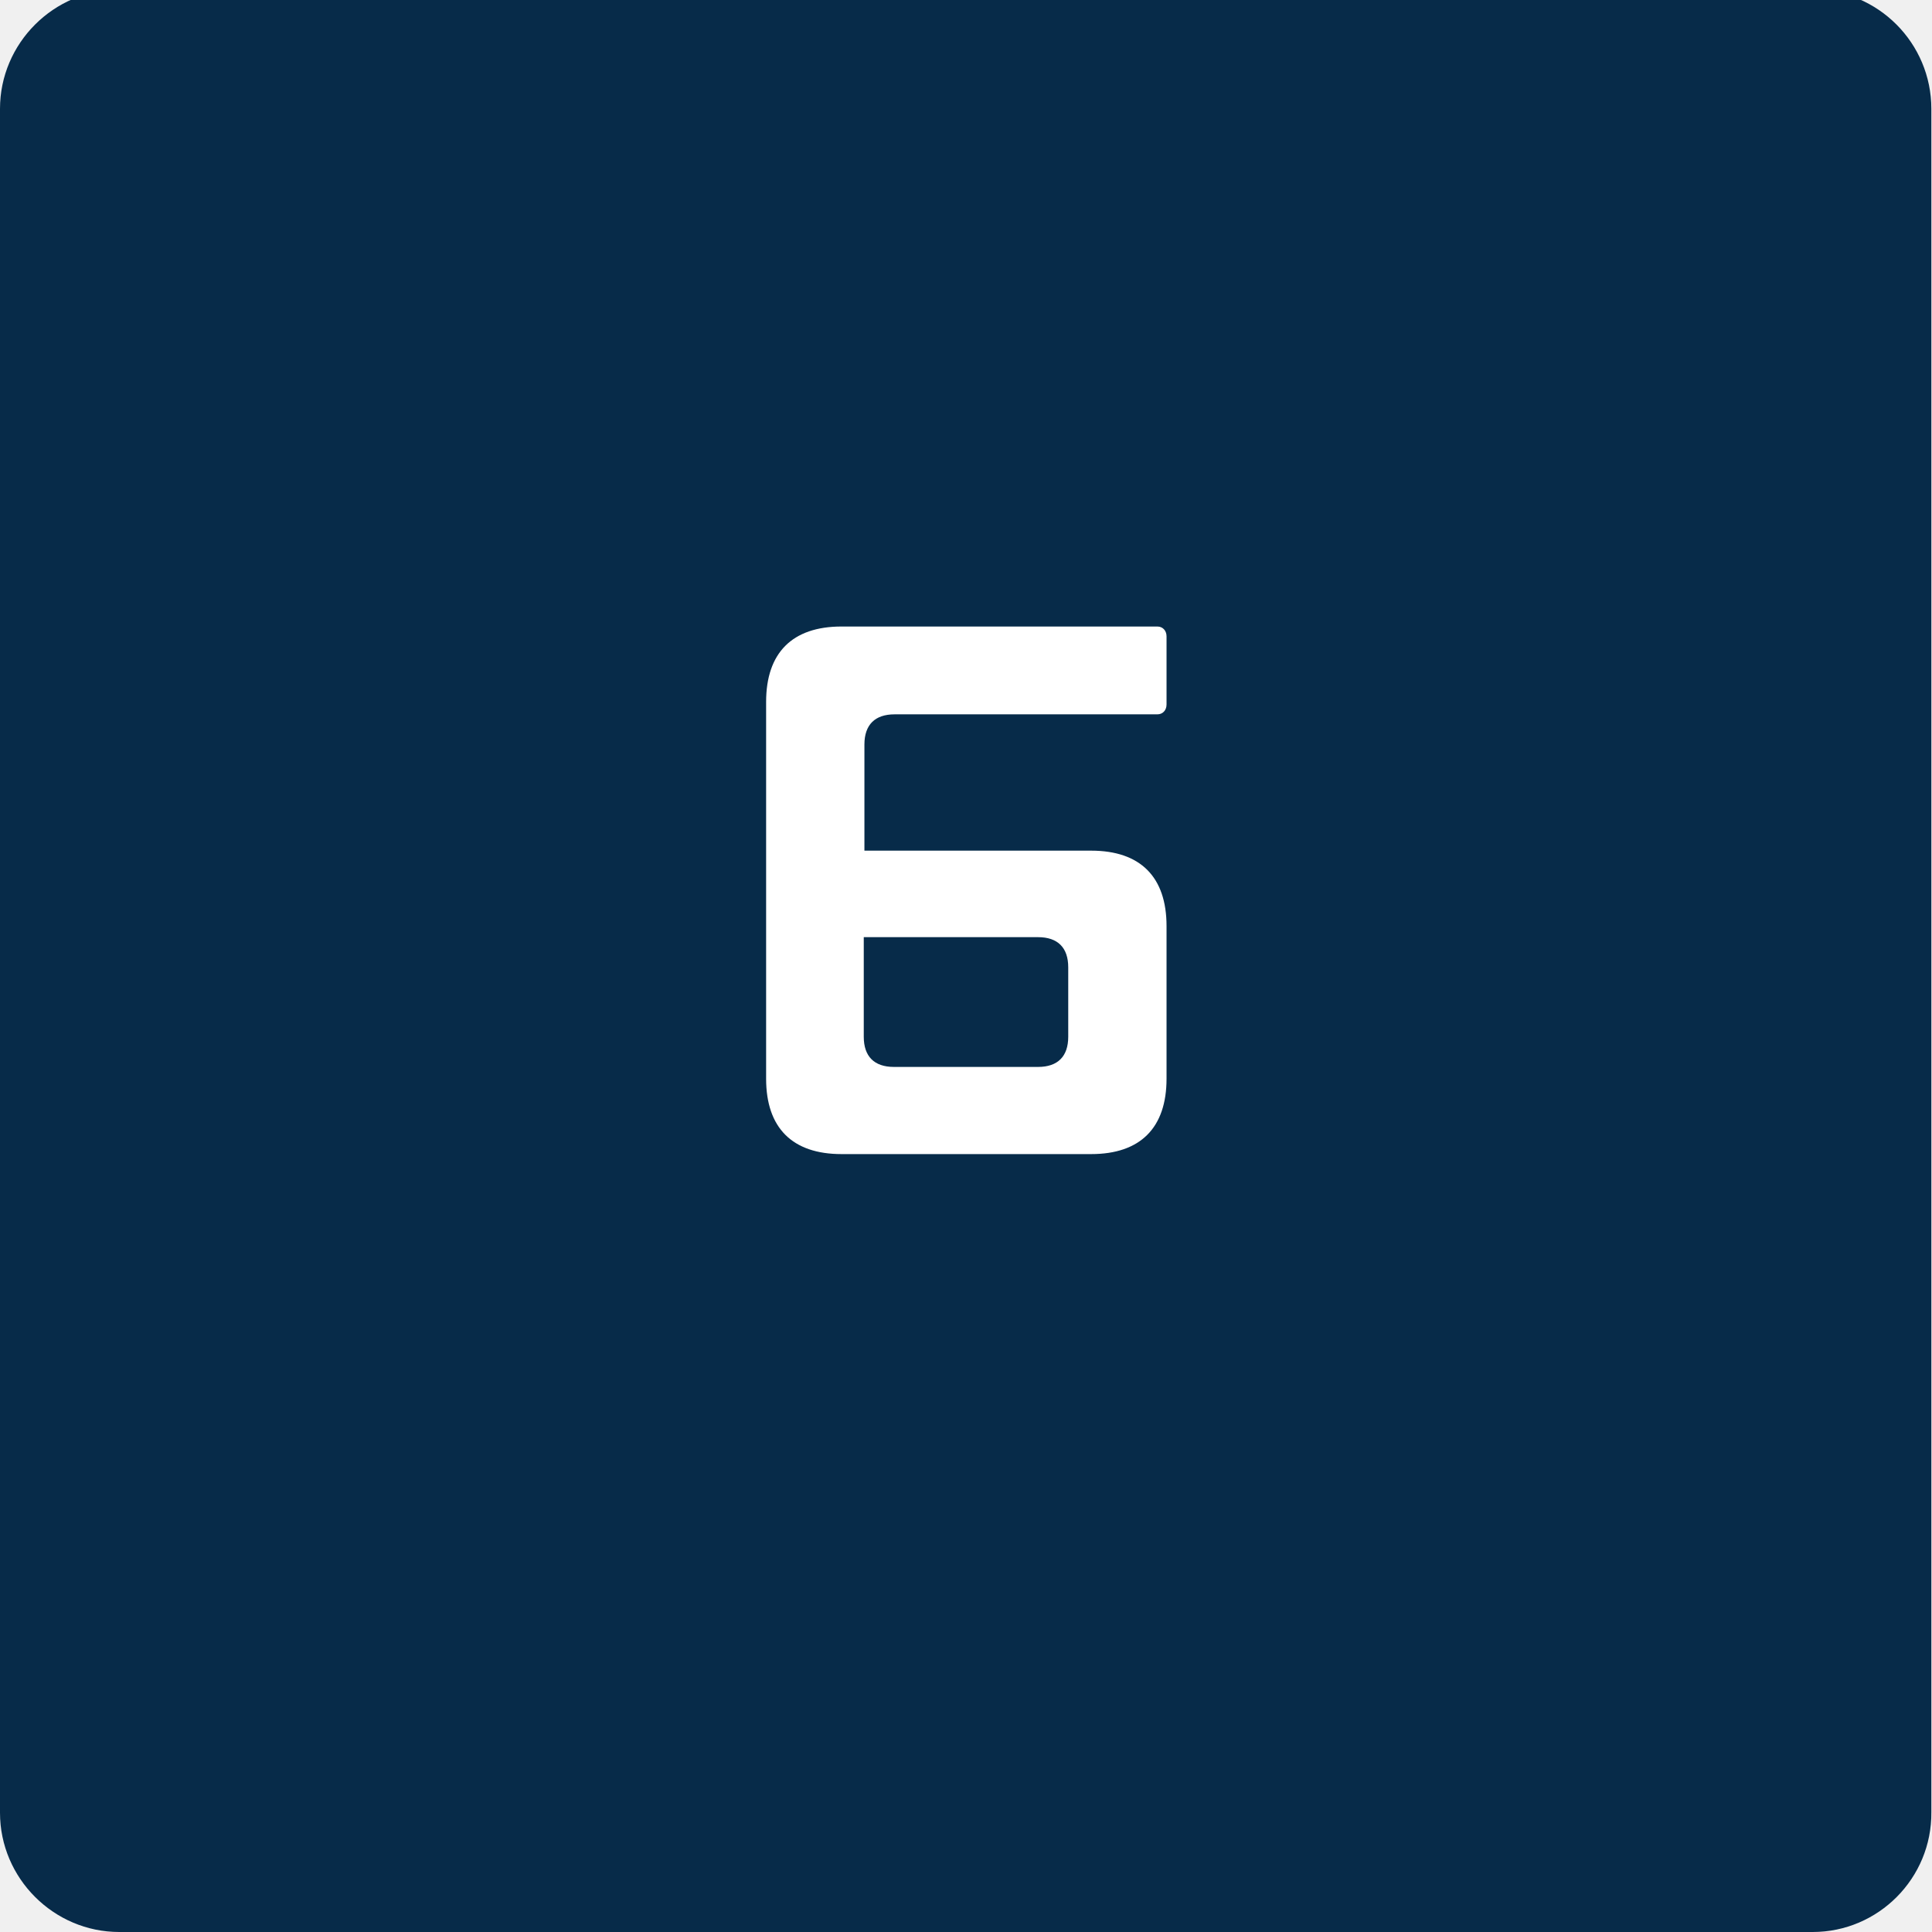
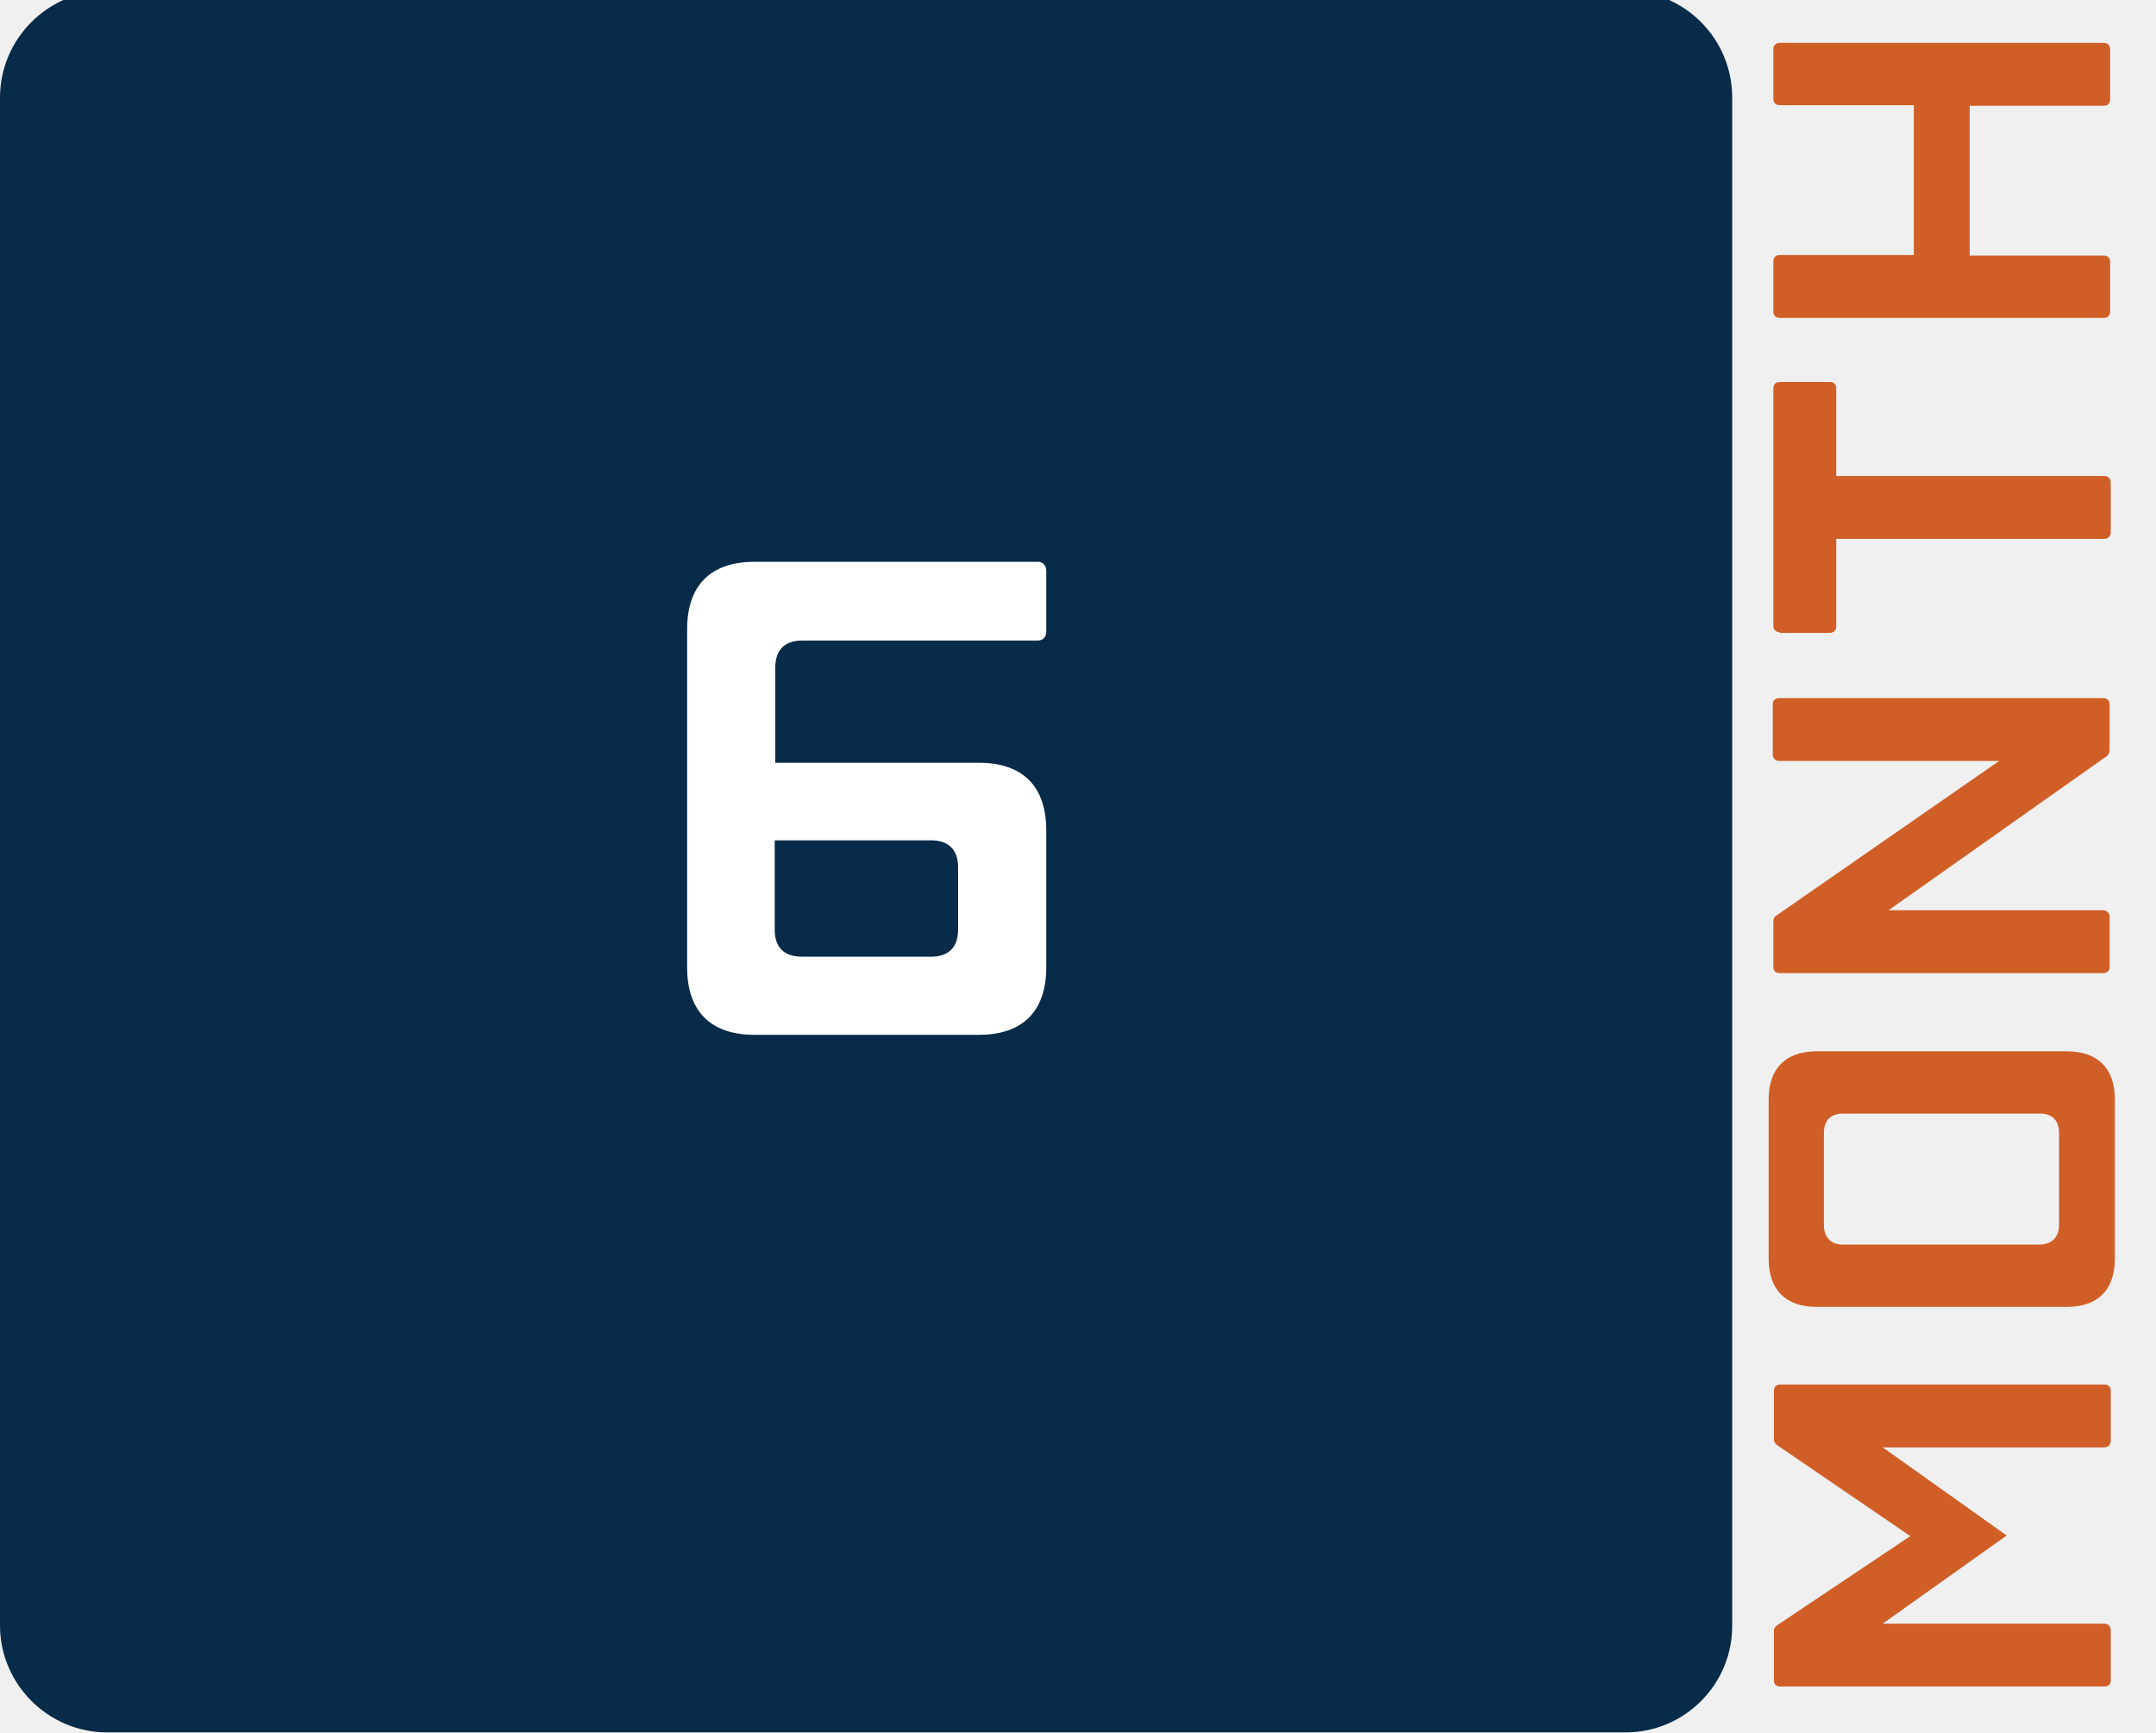
- <svg xmlns="http://www.w3.org/2000/svg" version="1.1" x="0px" y="0px" viewBox="0 0 294.8 294.8" style="enable-background:new 0 0 294.8 294.8;" xml:space="preserve">
+ <svg xmlns="http://www.w3.org/2000/svg" version="1.1" id="Layer_1" x="0px" y="0px" viewBox="0 0 366.8 294.8" style="enable-background:new 0 0 366.8 294.8;" xml:space="preserve">
  <style type="text/css">
	.st0{display:none;}
- 	.st1{display:inline;opacity:0.71;fill:#ED1C24;}
- 	.st2{display:inline;fill:#ED1C24;}
- 	.st3{display:inline;fill:#8B181B;}
- 	.st4{fill:#072B49;}
- 	.st5{fill:#072B49;stroke:#072B49;stroke-width:6;stroke-miterlimit:10;}
- 	.st6{fill:#FFFFFF;}
- 	.st7{fill:none;stroke:#072B49;stroke-width:6;stroke-miterlimit:10;}
+ 	.st1{fill:#072B49;}
+ 	.st2{fill:#FFFFFF;}
+ 	.st3{fill:#D05F27;}
</style>
-   <g id="Layer_1" class="st0">
+   <g id="Layer_1_00000023983944689020513300000016946468508931825296_" class="st0">
</g>
  <g id="Layer_3" class="st0">
</g>
-   <g id="Layer_2">
-     <path class="st4" d="M276.6,294.8H18.2C8.2,294.8,0,286.6,0,276.6V16.6C0,6.6,8.2-1.6,18.2-1.6h258.3c10.1,0,18.2,8.2,18.2,18.2   v259.9C294.8,286.6,286.6,294.8,276.6,294.8z" />
+   <g id="Layer_2_00000077295517852373160950000013190558165827664513_">
+     <path class="st1" d="M276.6,294.8H18.2c-10,0-18.2-8.2-18.2-18.2v-260C0,6.6,8.2-1.6,18.2-1.6h258.3c10.1,0,18.2,8.2,18.2,18.2   v259.9C294.8,286.6,286.6,294.8,276.6,294.8z" />
    <g>
-       <path class="st6" d="M116.9,164.6v-57.5c0-7.5,4-11.5,11.5-11.5h48.2c0.8,0,1.4,0.6,1.4,1.5v10.4c0,0.9-0.6,1.5-1.4,1.5h-40.1    c-3,0-4.6,1.6-4.6,4.6v16.2h34.6c7.5,0,11.5,4,11.5,11.5v23.3c0,7.5-4,11.5-11.5,11.5h-38.1C120.9,176.1,116.9,172.1,116.9,164.6z     M136.4,162.8h22c3,0,4.6-1.6,4.6-4.6v-10.6c0-3-1.6-4.6-4.6-4.6h-26.6v15.2C131.8,161.2,133.4,162.8,136.4,162.8z" />
+       <path class="st2" d="M116.9,164.6v-57.5c0-7.5,4-11.5,11.5-11.5h48.2c0.8,0,1.4,0.6,1.4,1.5v10.4c0,0.9-0.6,1.5-1.4,1.5h-40.1    c-3,0-4.6,1.6-4.6,4.6v16.2h34.6c7.5,0,11.5,4,11.5,11.5v23.3c0,7.5-4,11.5-11.5,11.5h-38.1C120.9,176.1,116.9,172.1,116.9,164.6z     M136.4,162.8h22c3,0,4.6-1.6,4.6-4.6v-10.6c0-3-1.6-4.6-4.6-4.6h-26.6v15.2C131.8,161.2,133.4,162.8,136.4,162.8z" />
    </g>
  </g>
  <g id="Layer_4">
</g>
+   <g>
+     <path class="st3" d="M302.6,246.1c-0.5-0.3-0.8-0.7-0.8-1.1v-8.4c0-0.6,0.4-1,1.1-1h55.1c0.7,0,1.1,0.4,1.1,1v8.6   c0,0.6-0.4,1.1-1.1,1.1h-37.7l21.1,15l-21.1,15h37.7c0.7,0,1.1,0.5,1.1,1.1v8.6c0,0.6-0.4,1-1.1,1h-55.1c-0.7,0-1.1-0.4-1.1-1v-8.4   c0-0.6,0.2-0.8,0.8-1.2l22.4-15L302.6,246.1z" />
+     <path class="st3" d="M351.6,222.4h-42.5c-5.3,0-8.2-2.9-8.2-8.2v-27.1c0-5.3,2.9-8.2,8.2-8.2h42.5c5.3,0,8.2,2.9,8.2,8.2v27.1   C359.8,219.5,356.9,222.4,351.6,222.4z M350.3,208.4v-15.6c0-2.1-1.1-3.3-3.3-3.3h-33.4c-2.1,0-3.3,1.1-3.3,3.3v15.6   c0,2.1,1.1,3.4,3.3,3.4H347C349.2,211.7,350.3,210.5,350.3,208.4z" />
+     <path class="st3" d="M302.8,165.6c-0.7,0-1.1-0.4-1.1-1v-7.8c0-0.6,0.3-0.9,0.8-1.2l37.6-26.1h-37.4c-0.7,0-1.1-0.5-1.1-1.1v-8.6   c0-0.6,0.4-1,1.1-1h55.1c0.7,0,1.1,0.4,1.1,1v7.7c0,0.6-0.2,1.1-0.8,1.4l-36.8,26h36.5c0.7,0,1.1,0.5,1.1,1.1v8.6   c0,0.6-0.4,1-1.1,1H302.8z" />
+     <path class="st3" d="M302.8,107.6c-0.7,0-1.1-0.5-1.1-1.1V66.1c0-0.7,0.4-1.1,1.1-1.1h8.5c0.7,0,1.1,0.4,1.1,1.1V81H358   c0.6,0,1.1,0.4,1.1,1.1v8.5c0,0.7-0.5,1.1-1.1,1.1h-45.6v14.9c0,0.6-0.4,1.1-1.1,1.1H302.8z" />
+     <path class="st3" d="M302.8,7.3h55.1c0.7,0,1.1,0.4,1.1,1.1v8.5c0,0.7-0.4,1.1-1.1,1.1h-22.8v25.5h22.8c0.7,0,1.1,0.4,1.1,1.1V53   c0,0.7-0.4,1.1-1.1,1.1h-55.1c-0.7,0-1.1-0.4-1.1-1.1v-8.5c0-0.7,0.4-1.1,1.1-1.1h22.8V17.9h-22.8c-0.7,0-1.1-0.4-1.1-1.1V8.3   C301.7,7.7,302.2,7.3,302.8,7.3z" />
+   </g>
</svg>
